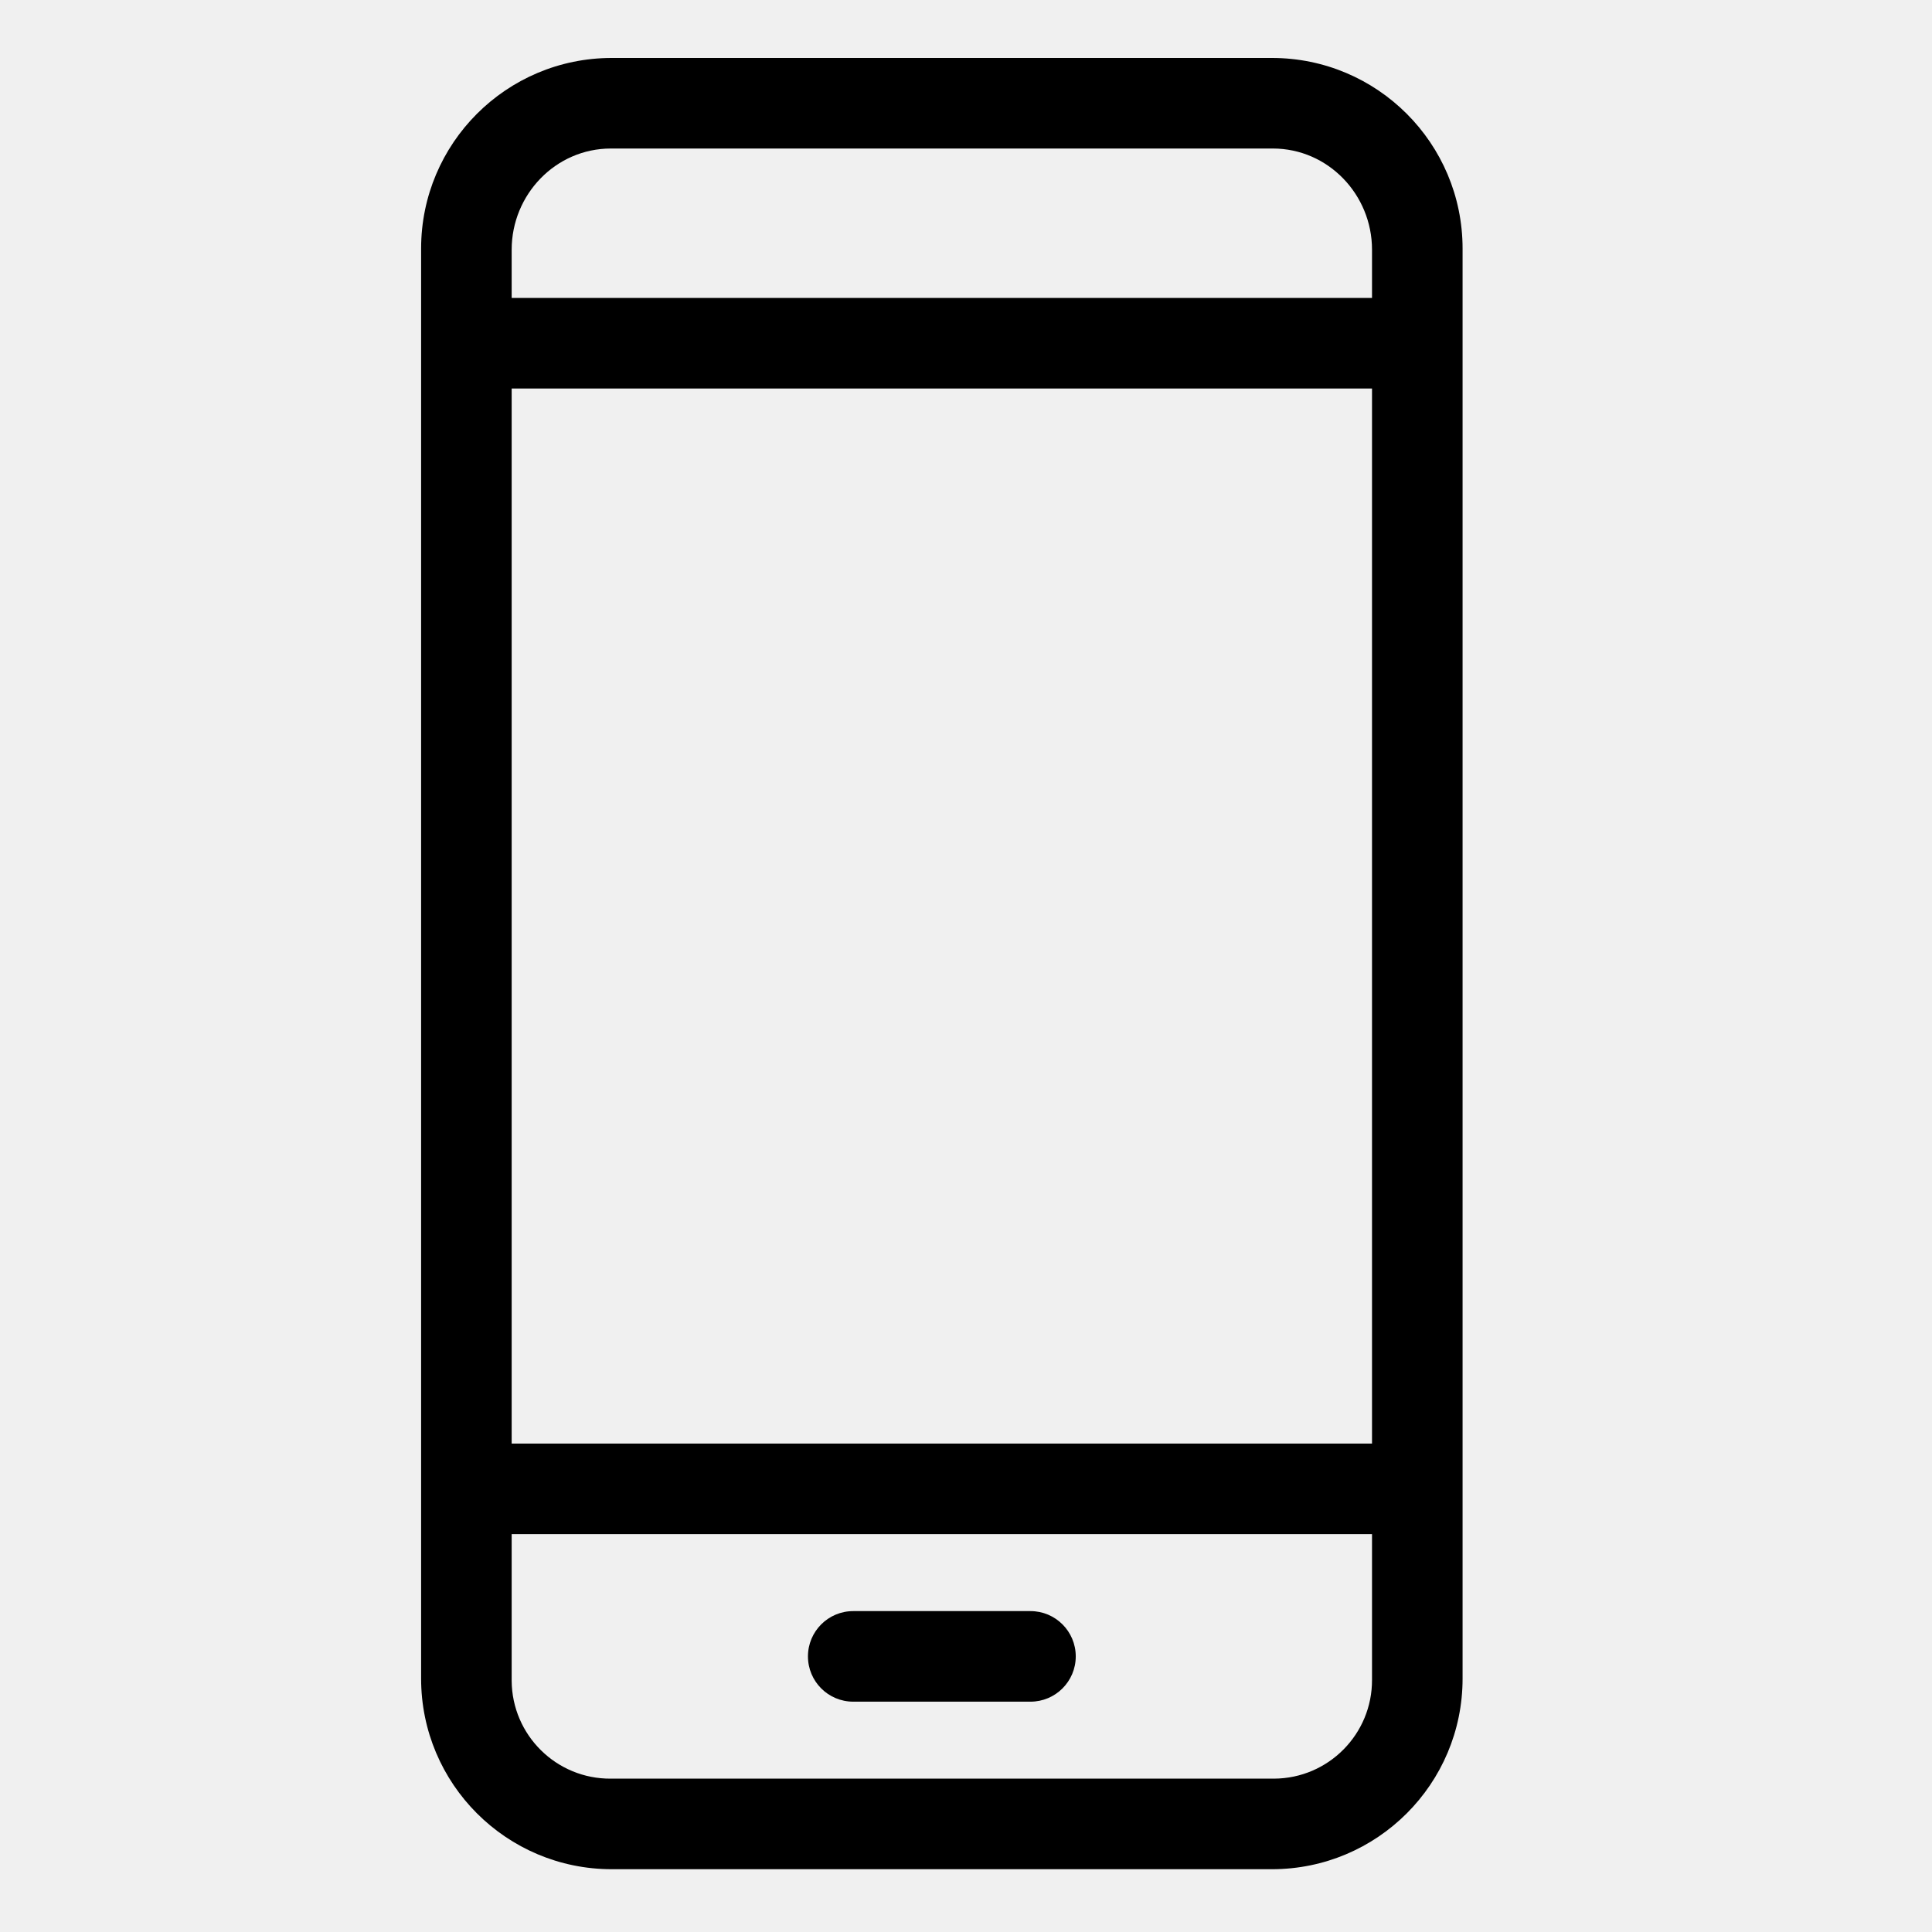
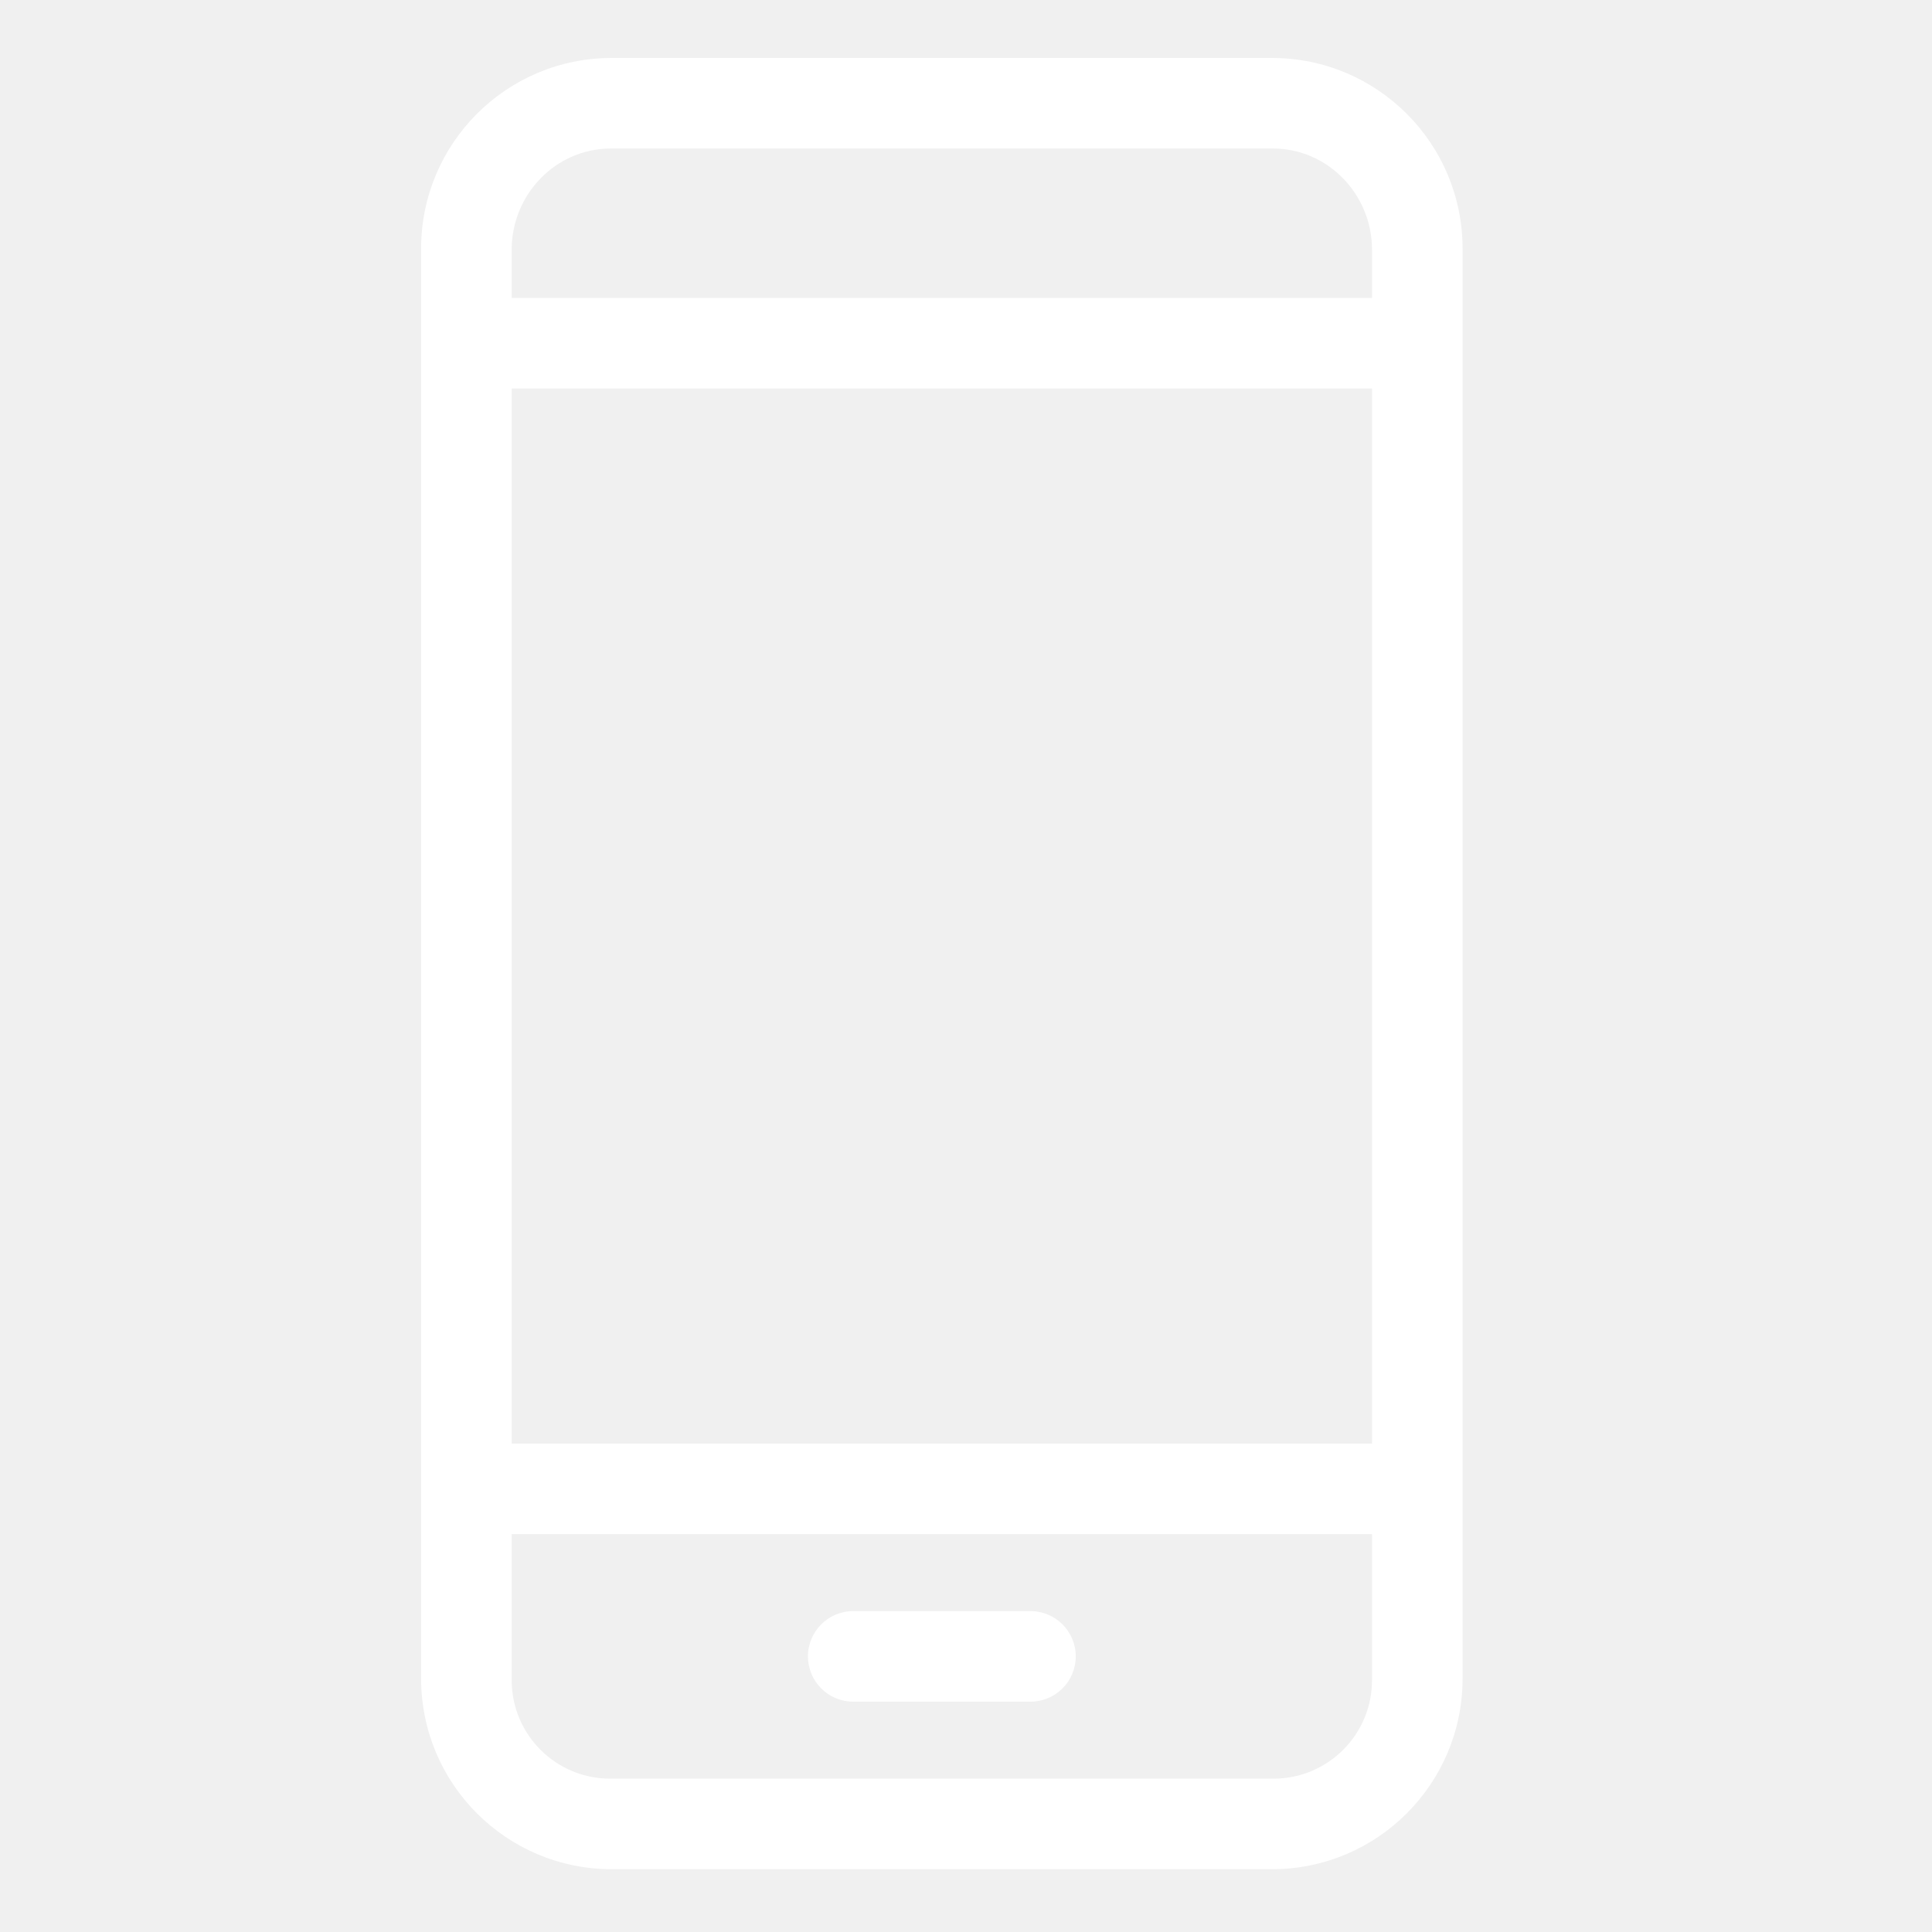
<svg xmlns="http://www.w3.org/2000/svg" height="533pt" viewBox="-123 -16 533 533.333" width="533pt">
-   <path d="m280.582 52.625c0-29.066-23.559-52.625-52.625-52.625h-182.246c-29.066 0-52.629 23.559-52.629 52.625v394.75c0 29.066 23.562 52.625 52.629 52.625h182.246c29.066 0 52.625-23.559 52.625-52.625zm-262.5 38.625h237.5v291.25h-237.5zm27.375-66.25h182.754c15.23 0 27.371 12.695 27.371 27.93v13.32h-237.5v-13.32c0-15.234 12.145-27.93 27.375-27.93zm182.754 450h-182.754c-15.016.109-27.27-11.984-27.375-27v-40.5h237.5v40.18c.074 15.016-12.035 27.246-27.051 27.32zm0 0" />
-   <path d="m161.297 428.75h-48.926c-6.906 0-12.5 5.594-12.5 12.5s5.594 12.5 12.5 12.5h48.926c6.902 0 12.5-5.594 12.5-12.5s-5.598-12.5-12.5-12.5zm0 0" />
+   <path fill="#ffffff" d="m280.582 52.625c0-29.066-23.559-52.625-52.625-52.625h-182.246c-29.066 0-52.629 23.559-52.629 52.625v394.75c0 29.066 23.562 52.625 52.629 52.625h182.246c29.066 0 52.625-23.559 52.625-52.625zm-262.5 38.625h237.5v291.25h-237.5zm27.375-66.25h182.754c15.23 0 27.371 12.695 27.371 27.93v13.32h-237.5v-13.32c0-15.234 12.145-27.93 27.375-27.93zm182.754 450h-182.754c-15.016.109-27.27-11.984-27.375-27v-40.5h237.5v40.18c.074 15.016-12.035 27.246-27.051 27.32zm0 0" />
+   <path fill="#ffffff" d="m161.297 428.75h-48.926c-6.906 0-12.5 5.594-12.5 12.5s5.594 12.5 12.5 12.5h48.926c6.902 0 12.5-5.594 12.5-12.5s-5.598-12.5-12.5-12.5zm0 0" />
</svg>
